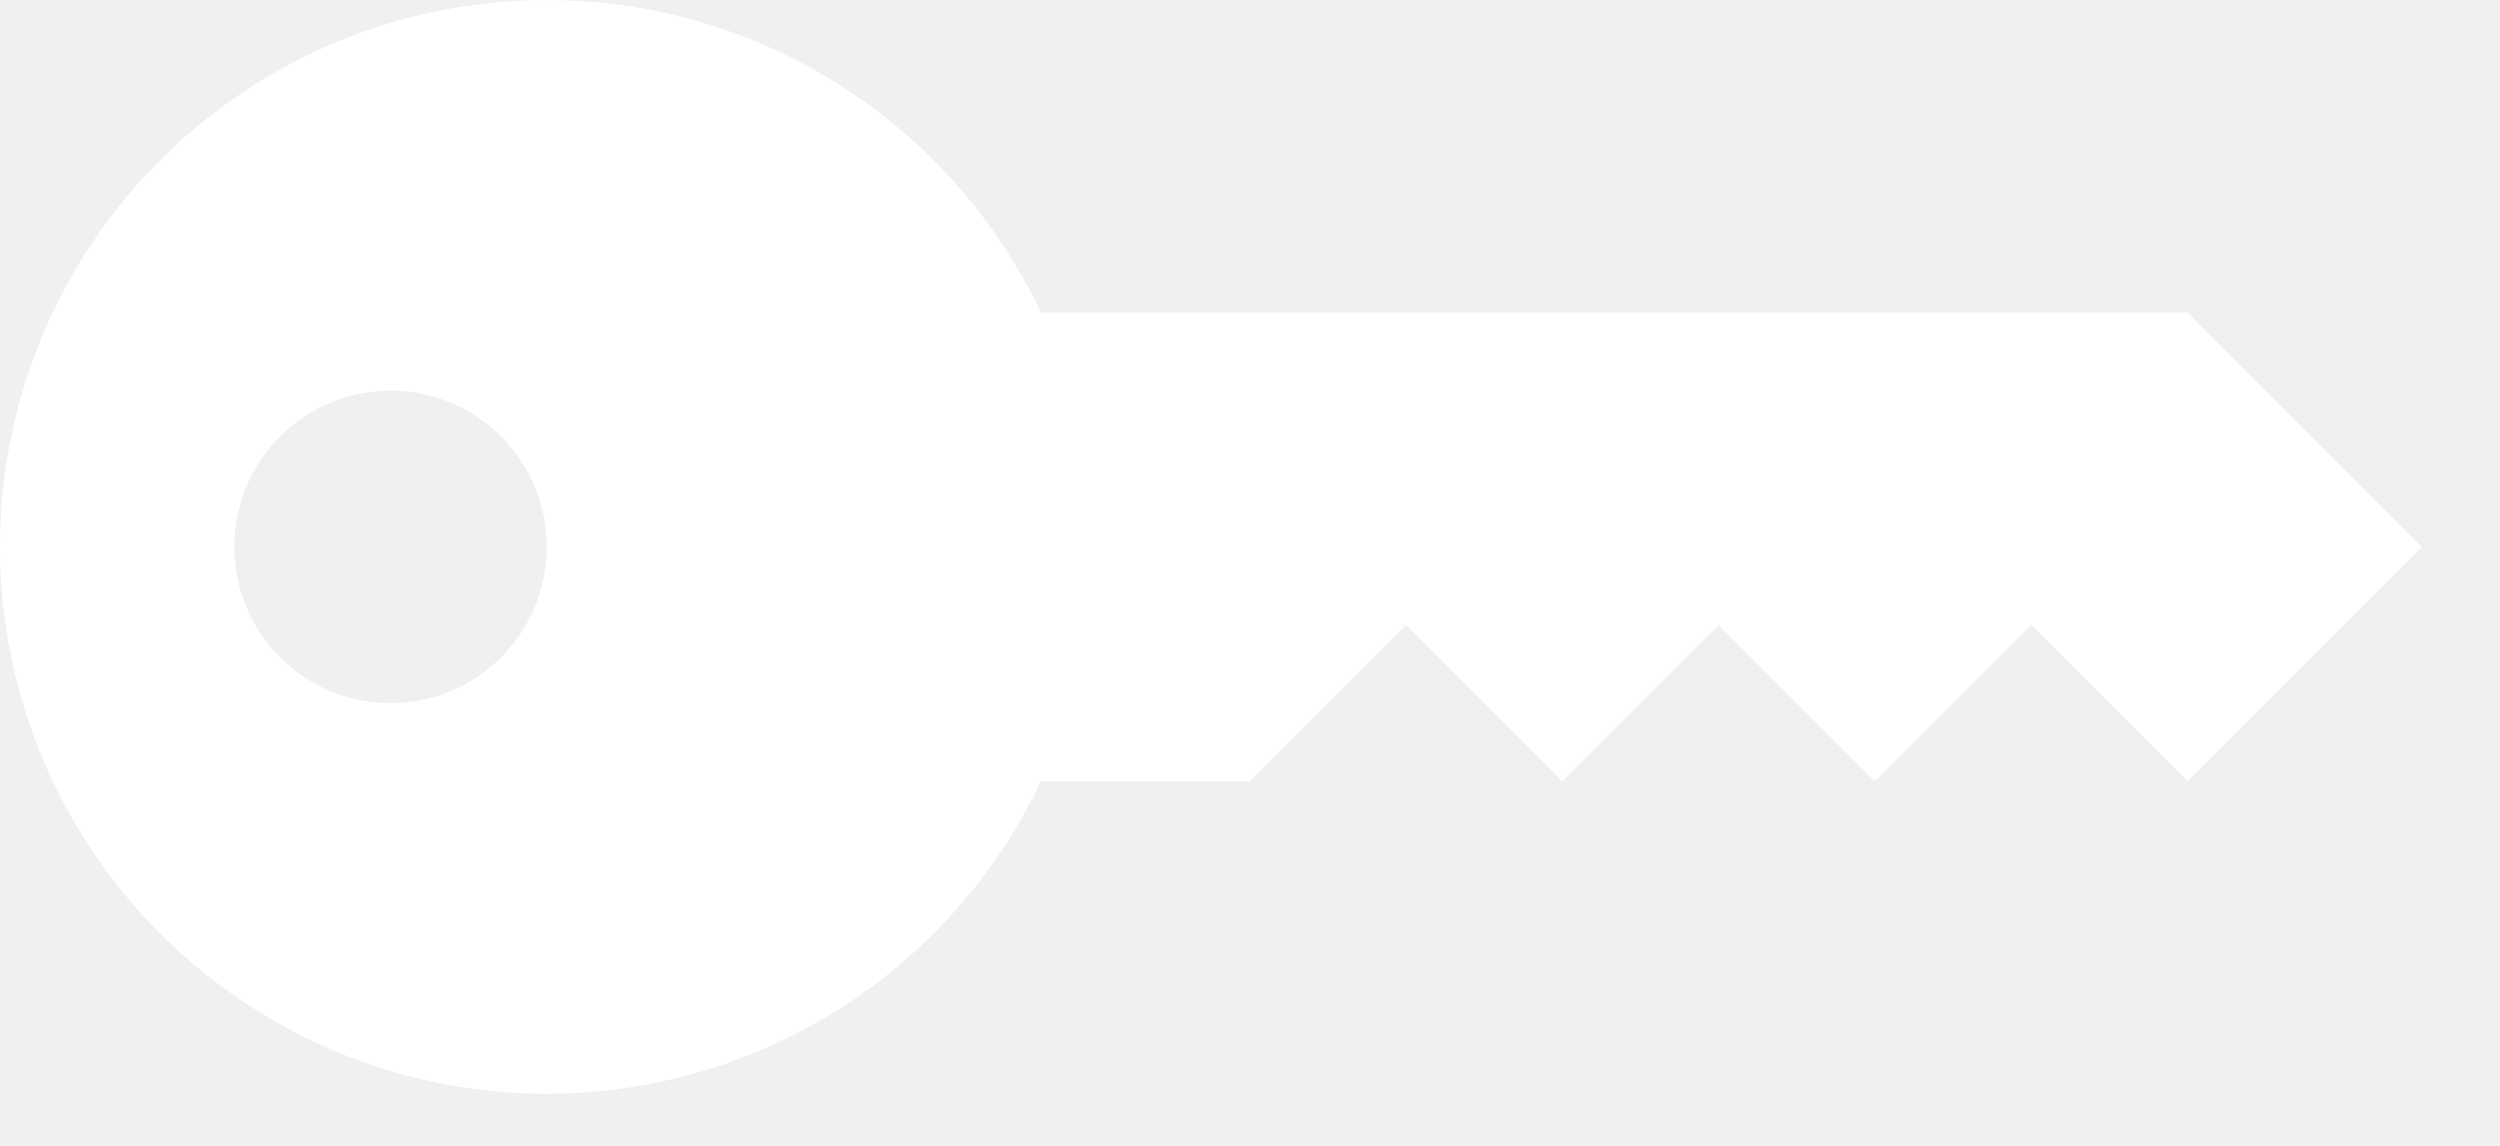
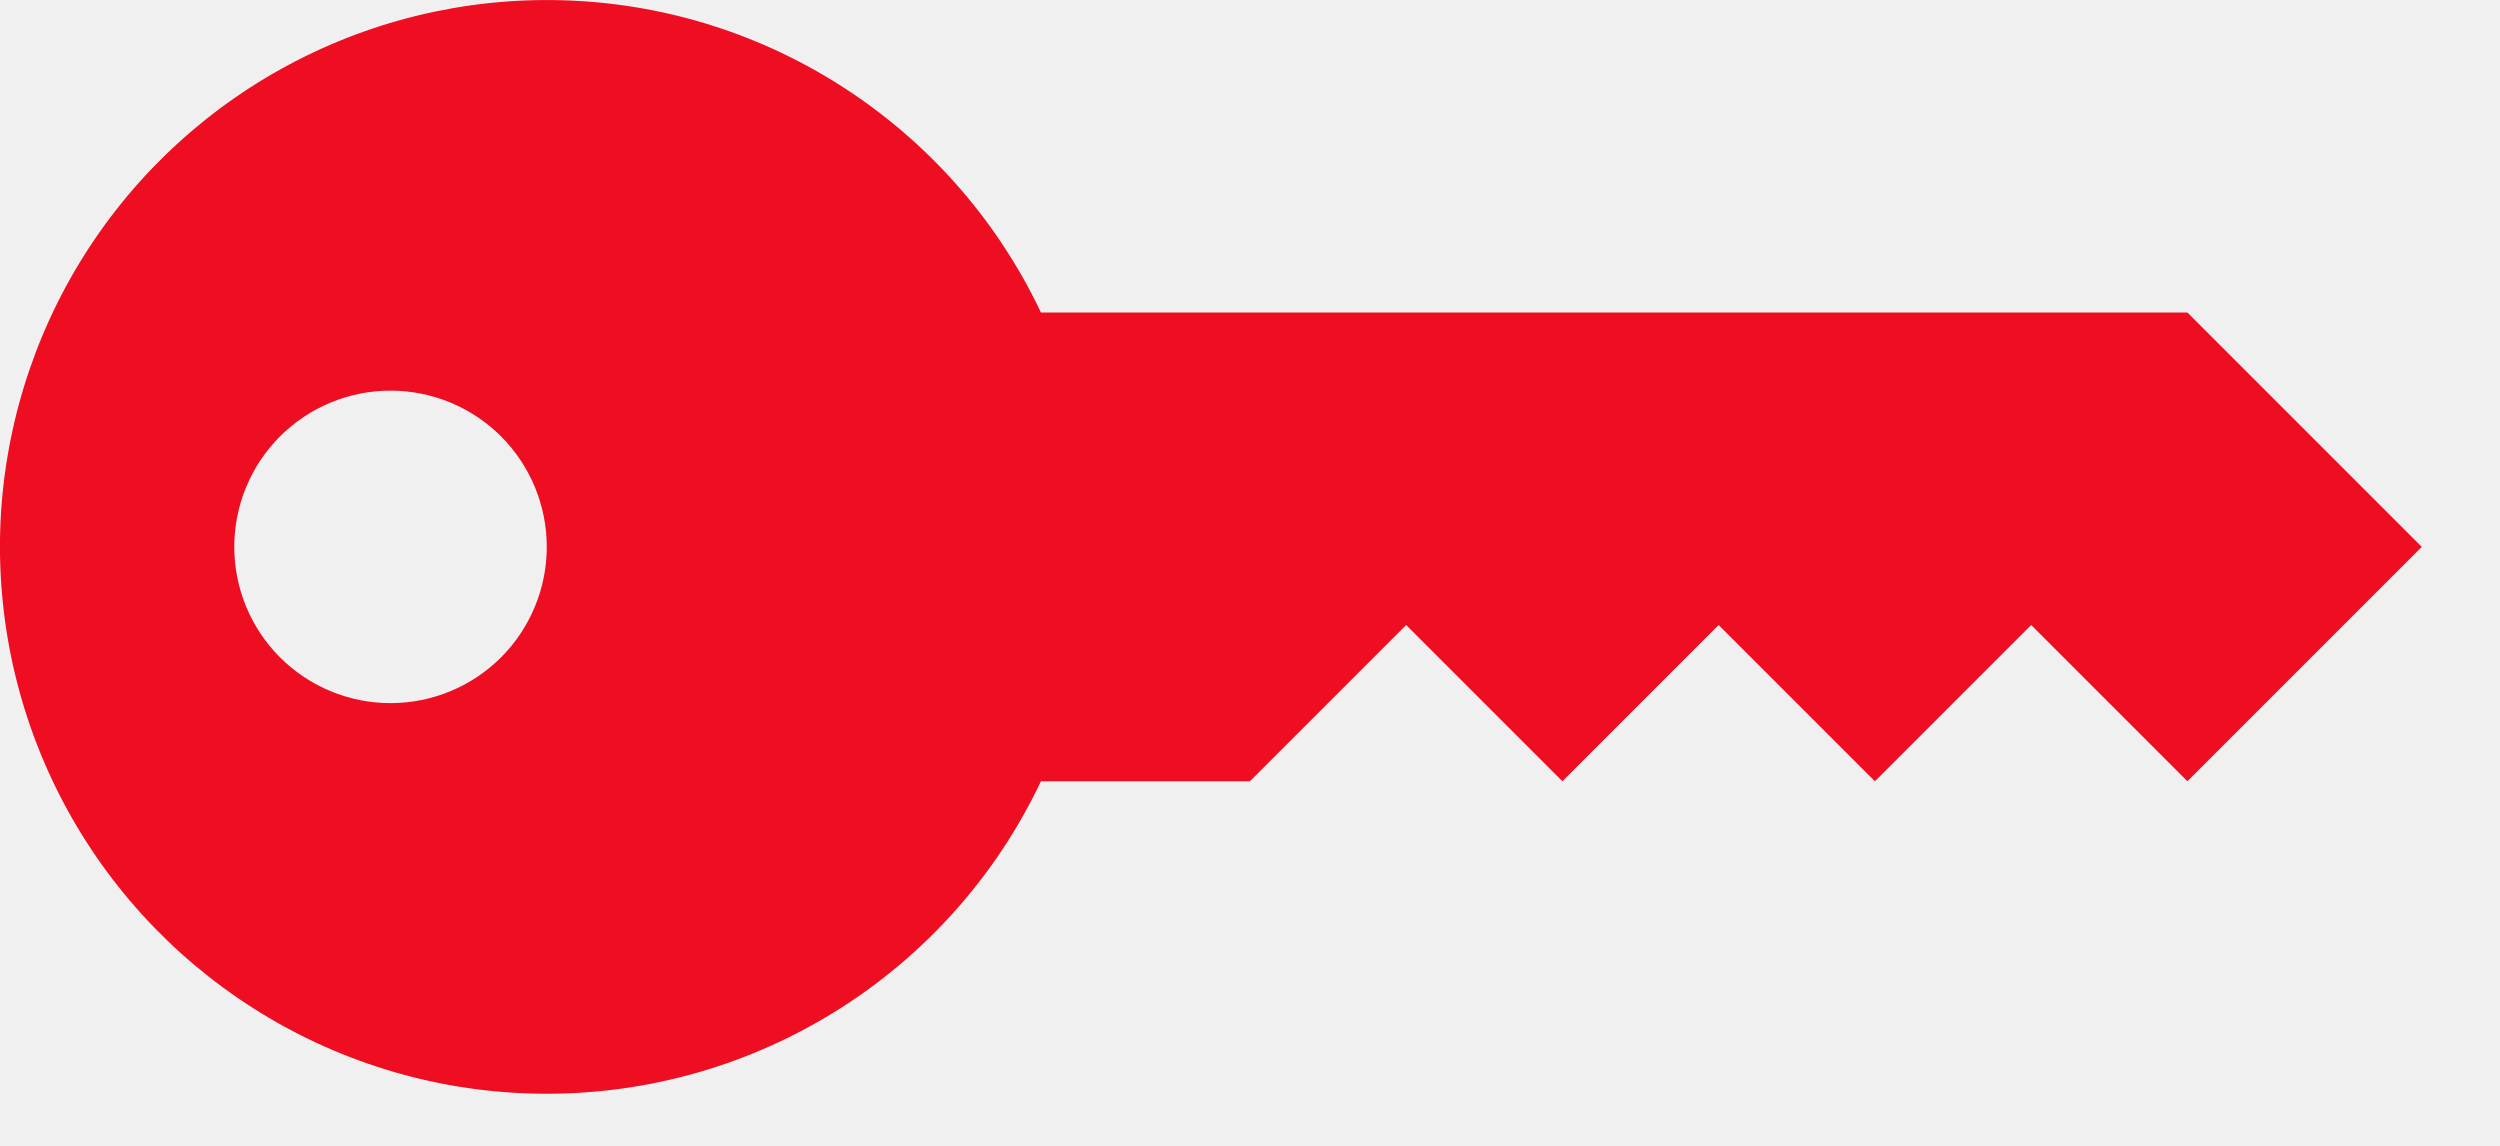
- <svg xmlns="http://www.w3.org/2000/svg" width="24" height="11" viewBox="0 0 24 11" fill="none">
-   <path fill-rule="evenodd" clip-rule="evenodd" d="M5.249 10.5C4.309 10.5 3.387 10.248 2.578 9.769C1.77 9.291 1.104 8.605 0.651 7.782C0.198 6.959 -0.026 6.03 0.002 5.09C0.031 4.151 0.311 3.237 0.813 2.443C1.315 1.649 2.022 1.005 2.858 0.577C3.694 0.149 4.63 -0.047 5.568 0.01C6.506 0.066 7.411 0.374 8.189 0.9C8.968 1.426 9.591 2.151 9.993 3L20.999 3L23.249 5.25L20.999 7.5L19.499 6L17.999 7.5L16.499 6L14.999 7.5L13.499 6L11.999 7.5H9.993C9.568 8.398 8.896 9.156 8.056 9.687C7.216 10.218 6.243 10.5 5.249 10.5ZM3.749 6.75C4.147 6.75 4.528 6.592 4.81 6.311C5.091 6.029 5.249 5.648 5.249 5.25C5.249 4.852 5.091 4.471 4.81 4.189C4.528 3.908 4.147 3.75 3.749 3.75C3.351 3.75 2.97 3.908 2.688 4.189C2.407 4.471 2.249 4.852 2.249 5.25C2.249 5.648 2.407 6.029 2.688 6.311C2.97 6.592 3.351 6.75 3.749 6.75Z" fill="white" />
+ <svg xmlns="http://www.w3.org/2000/svg" width="24" height="11" viewBox="0 0 24 11" fill="none" version="1.1" id="svg1">
+   <defs id="defs1" />
+   <path fill-rule="evenodd" clip-rule="evenodd" d="M5.249 10.5C4.309 10.5 3.387 10.248 2.578 9.769C1.77 9.291 1.104 8.605 0.651 7.782C0.198 6.959 -0.026 6.03 0.002 5.09C0.031 4.151 0.311 3.237 0.813 2.443C1.315 1.649 2.022 1.005 2.858 0.577C3.694 0.149 4.63 -0.047 5.568 0.01C6.506 0.066 7.411 0.374 8.189 0.9C8.968 1.426 9.591 2.151 9.993 3L20.999 3L23.249 5.25L20.999 7.5L19.499 6L17.999 7.5L16.499 6L14.999 7.5L13.499 6L11.999 7.5H9.993C9.568 8.398 8.896 9.156 8.056 9.687C7.216 10.218 6.243 10.5 5.249 10.5ZM3.749 6.75C4.147 6.75 4.528 6.592 4.81 6.311C5.091 6.029 5.249 5.648 5.249 5.25C5.249 4.852 5.091 4.471 4.81 4.189C4.528 3.908 4.147 3.75 3.749 3.75C3.351 3.75 2.97 3.908 2.688 4.189C2.407 4.471 2.249 4.852 2.249 5.25C2.249 5.648 2.407 6.029 2.688 6.311C2.97 6.592 3.351 6.75 3.749 6.75Z" fill="white" id="path1" style="fill:#ee0d21;fill-opacity:1" />
</svg>
